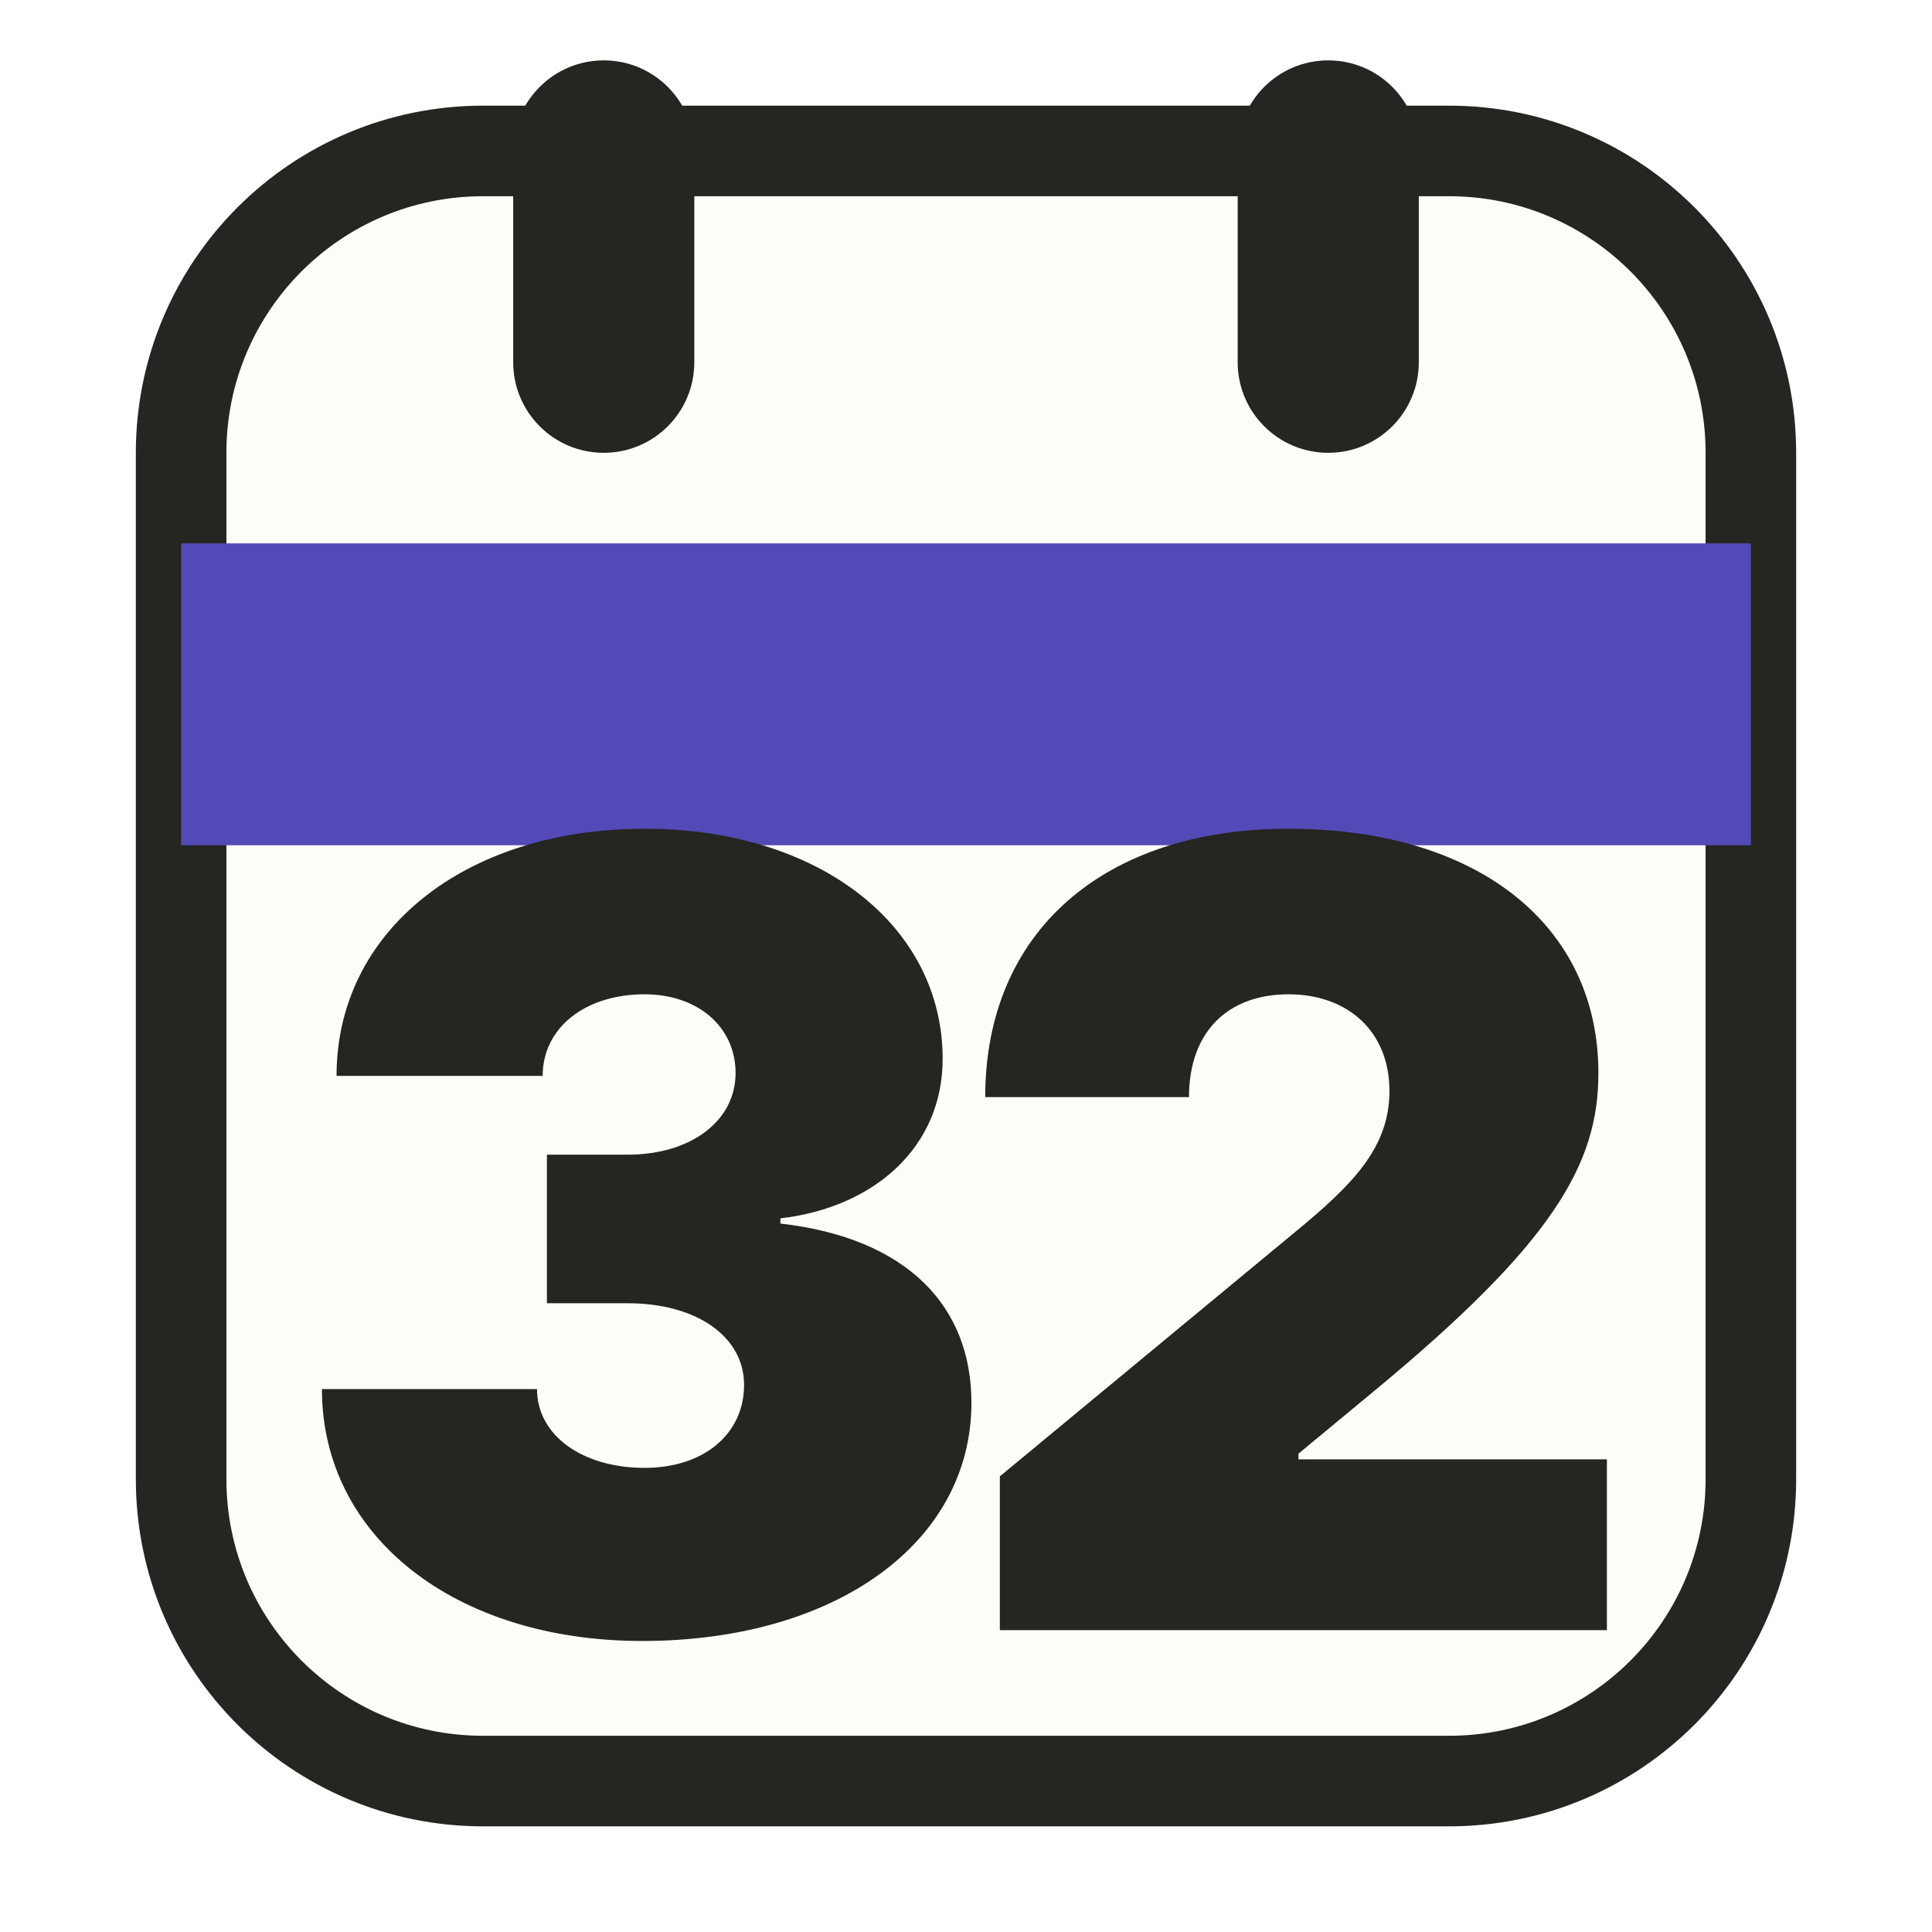
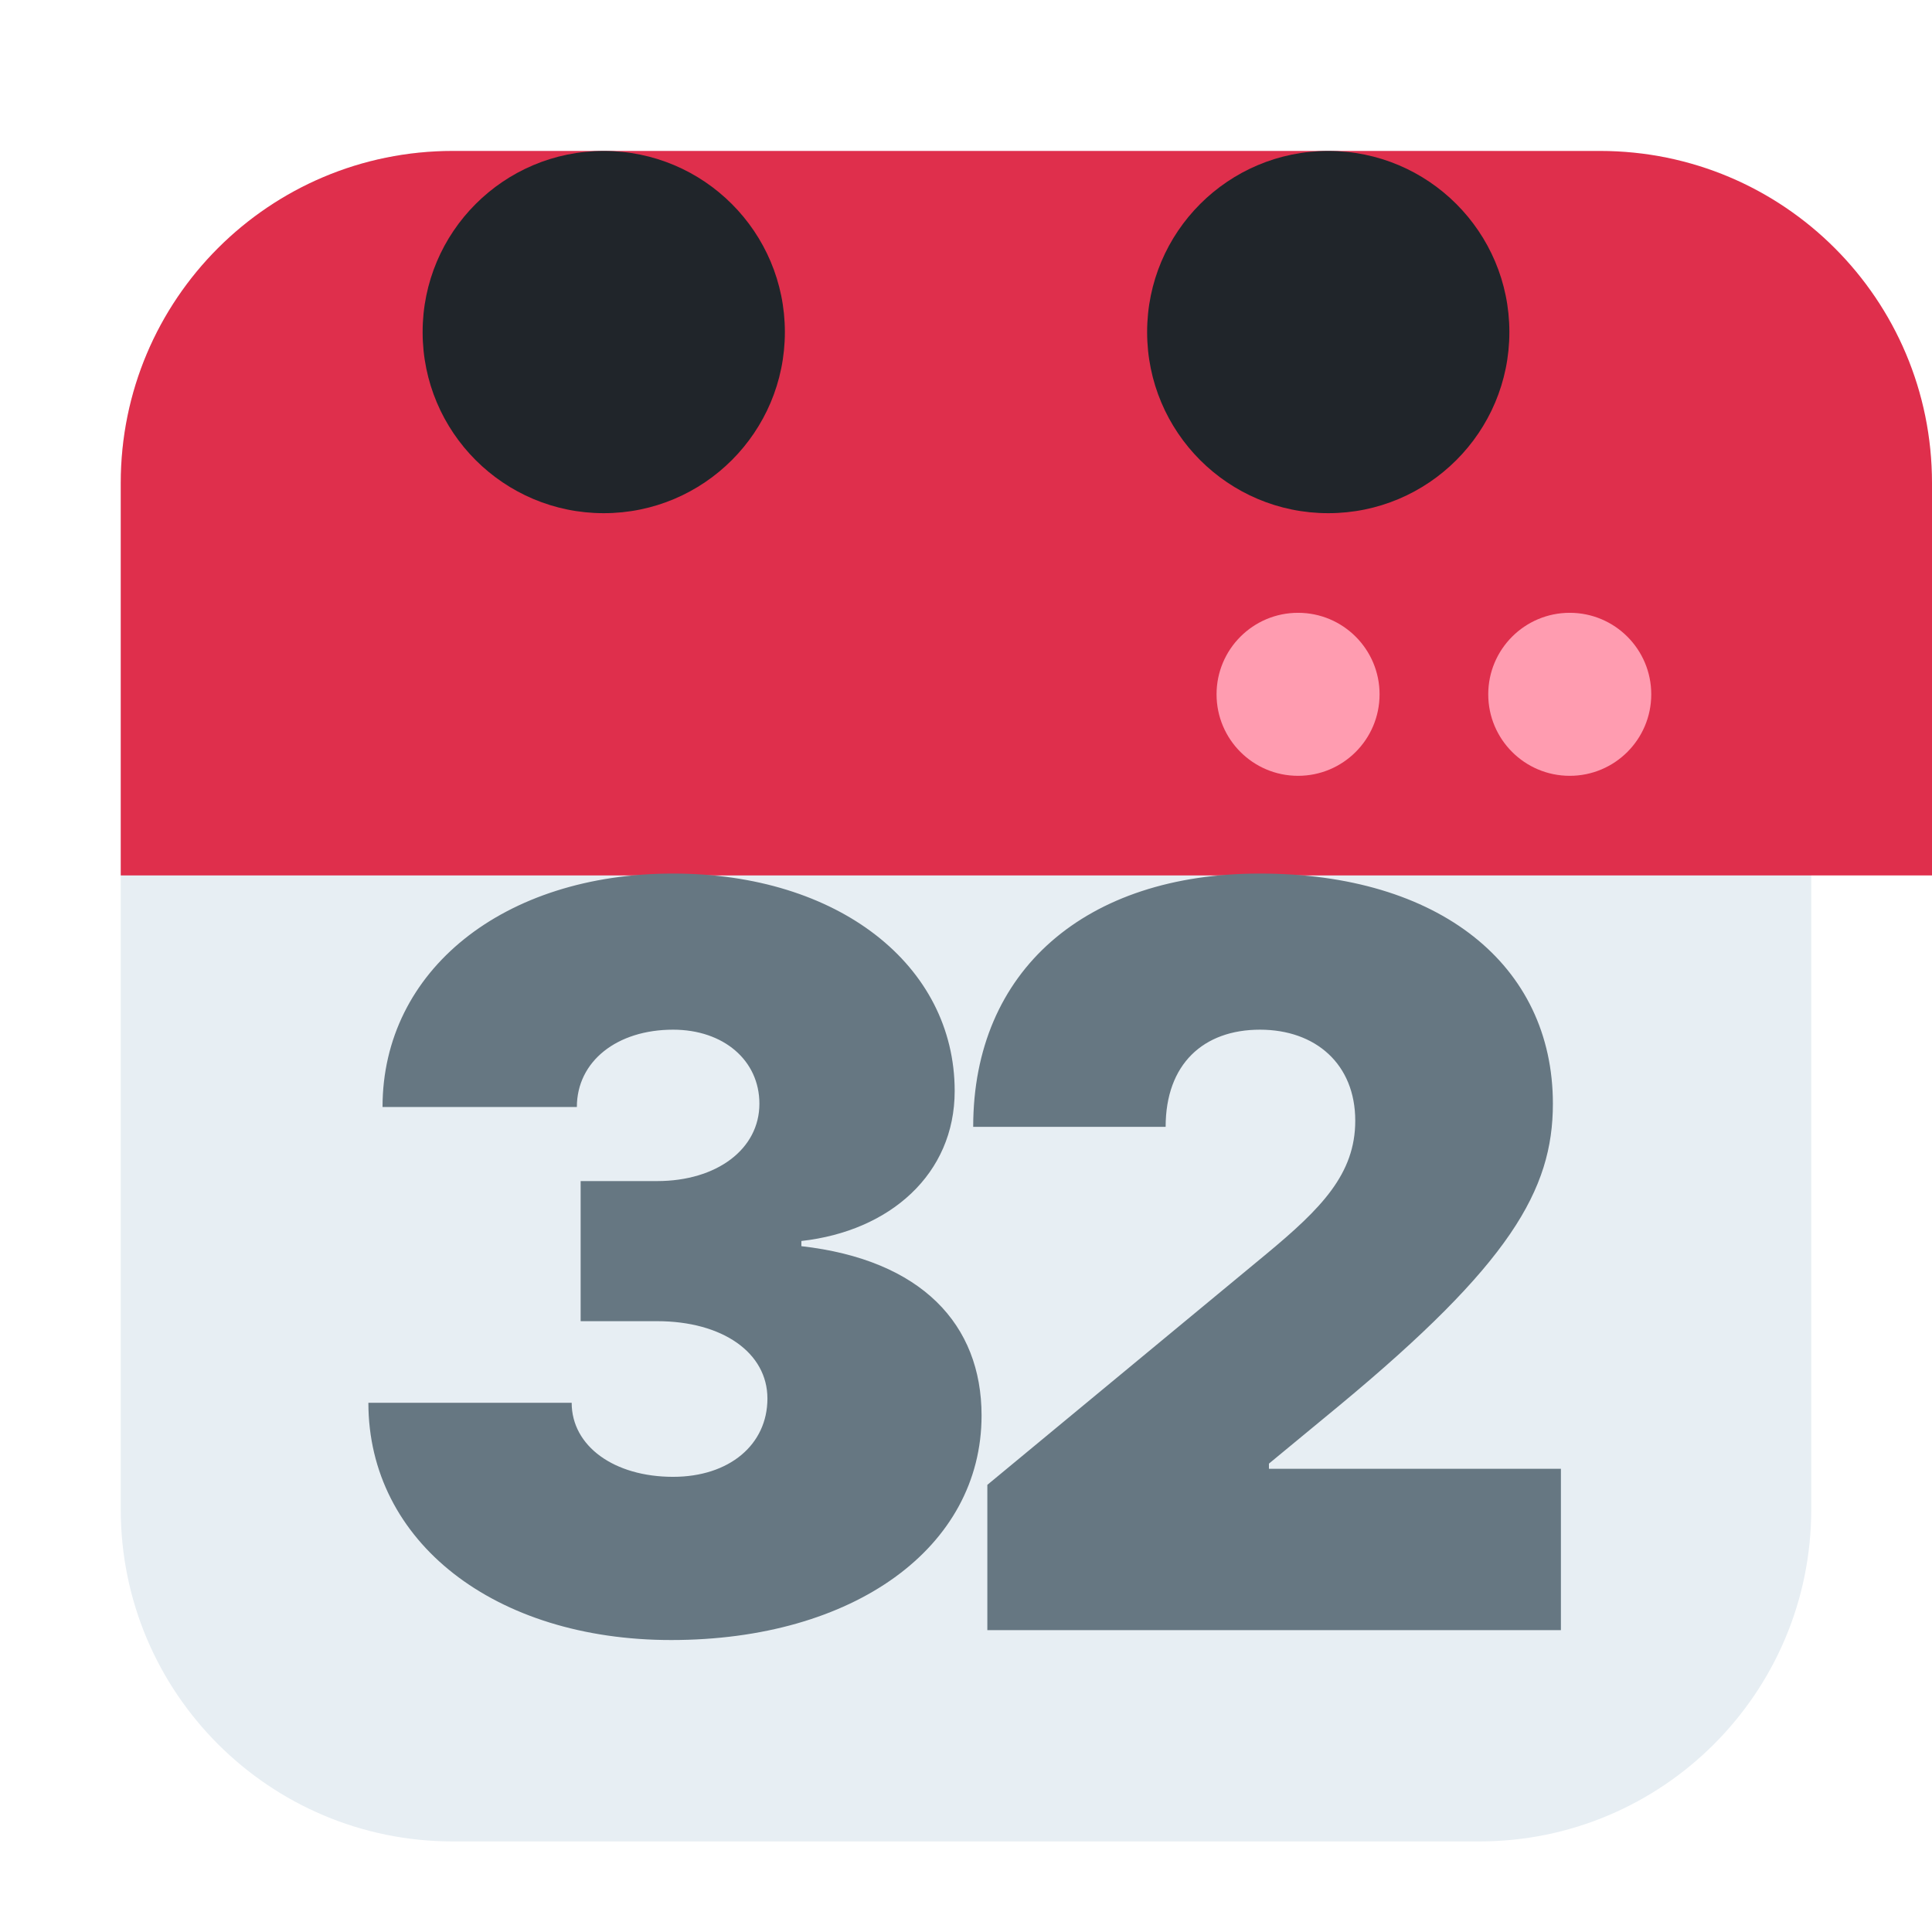
<svg xmlns="http://www.w3.org/2000/svg" viewBox="0 0 64 64" role="img" aria-label="Calendar 32">
-   <rect x="6" y="5" width="52" height="54" rx="10" fill="#fffdf8" stroke="#252521" stroke-width="3" />
-   <path d="M6 18h52v10H6z" fill="#534ab7" />
-   <rect x="17" y="2" width="6" height="13" rx="3" fill="#252521" />
-   <rect x="41" y="2" width="6" height="13" rx="3" fill="#252521" />
-   <text x="32" y="54" text-anchor="middle" font-family="Inter, Arial, sans-serif" font-size="36" font-weight="900" letter-spacing="-2" fill="#252521">32</text>
+   <rect x="4" y="5" width="56" height="56" rx="11" fill="#e7eef3" />
+   <path d="M4 16c0-6.08 4.92-11 11-11h38c6.08 0 11 4.92 11 11v13H4V16z" fill="#df2f4c" />
+   <circle cx="20" cy="11" r="6" fill="#20252a" />
+   <circle cx="44" cy="11" r="6" fill="#20252a" />
+   <circle cx="43" cy="23" r="2.7" fill="#ff9cb0" />
+   <circle cx="52" cy="23" r="2.7" fill="#ff9cb0" />
+   <text x="32" y="54" text-anchor="middle" font-family="Inter, Arial, sans-serif" font-size="34" font-weight="900" letter-spacing="-2.6" fill="#667782">32</text>
</svg>
